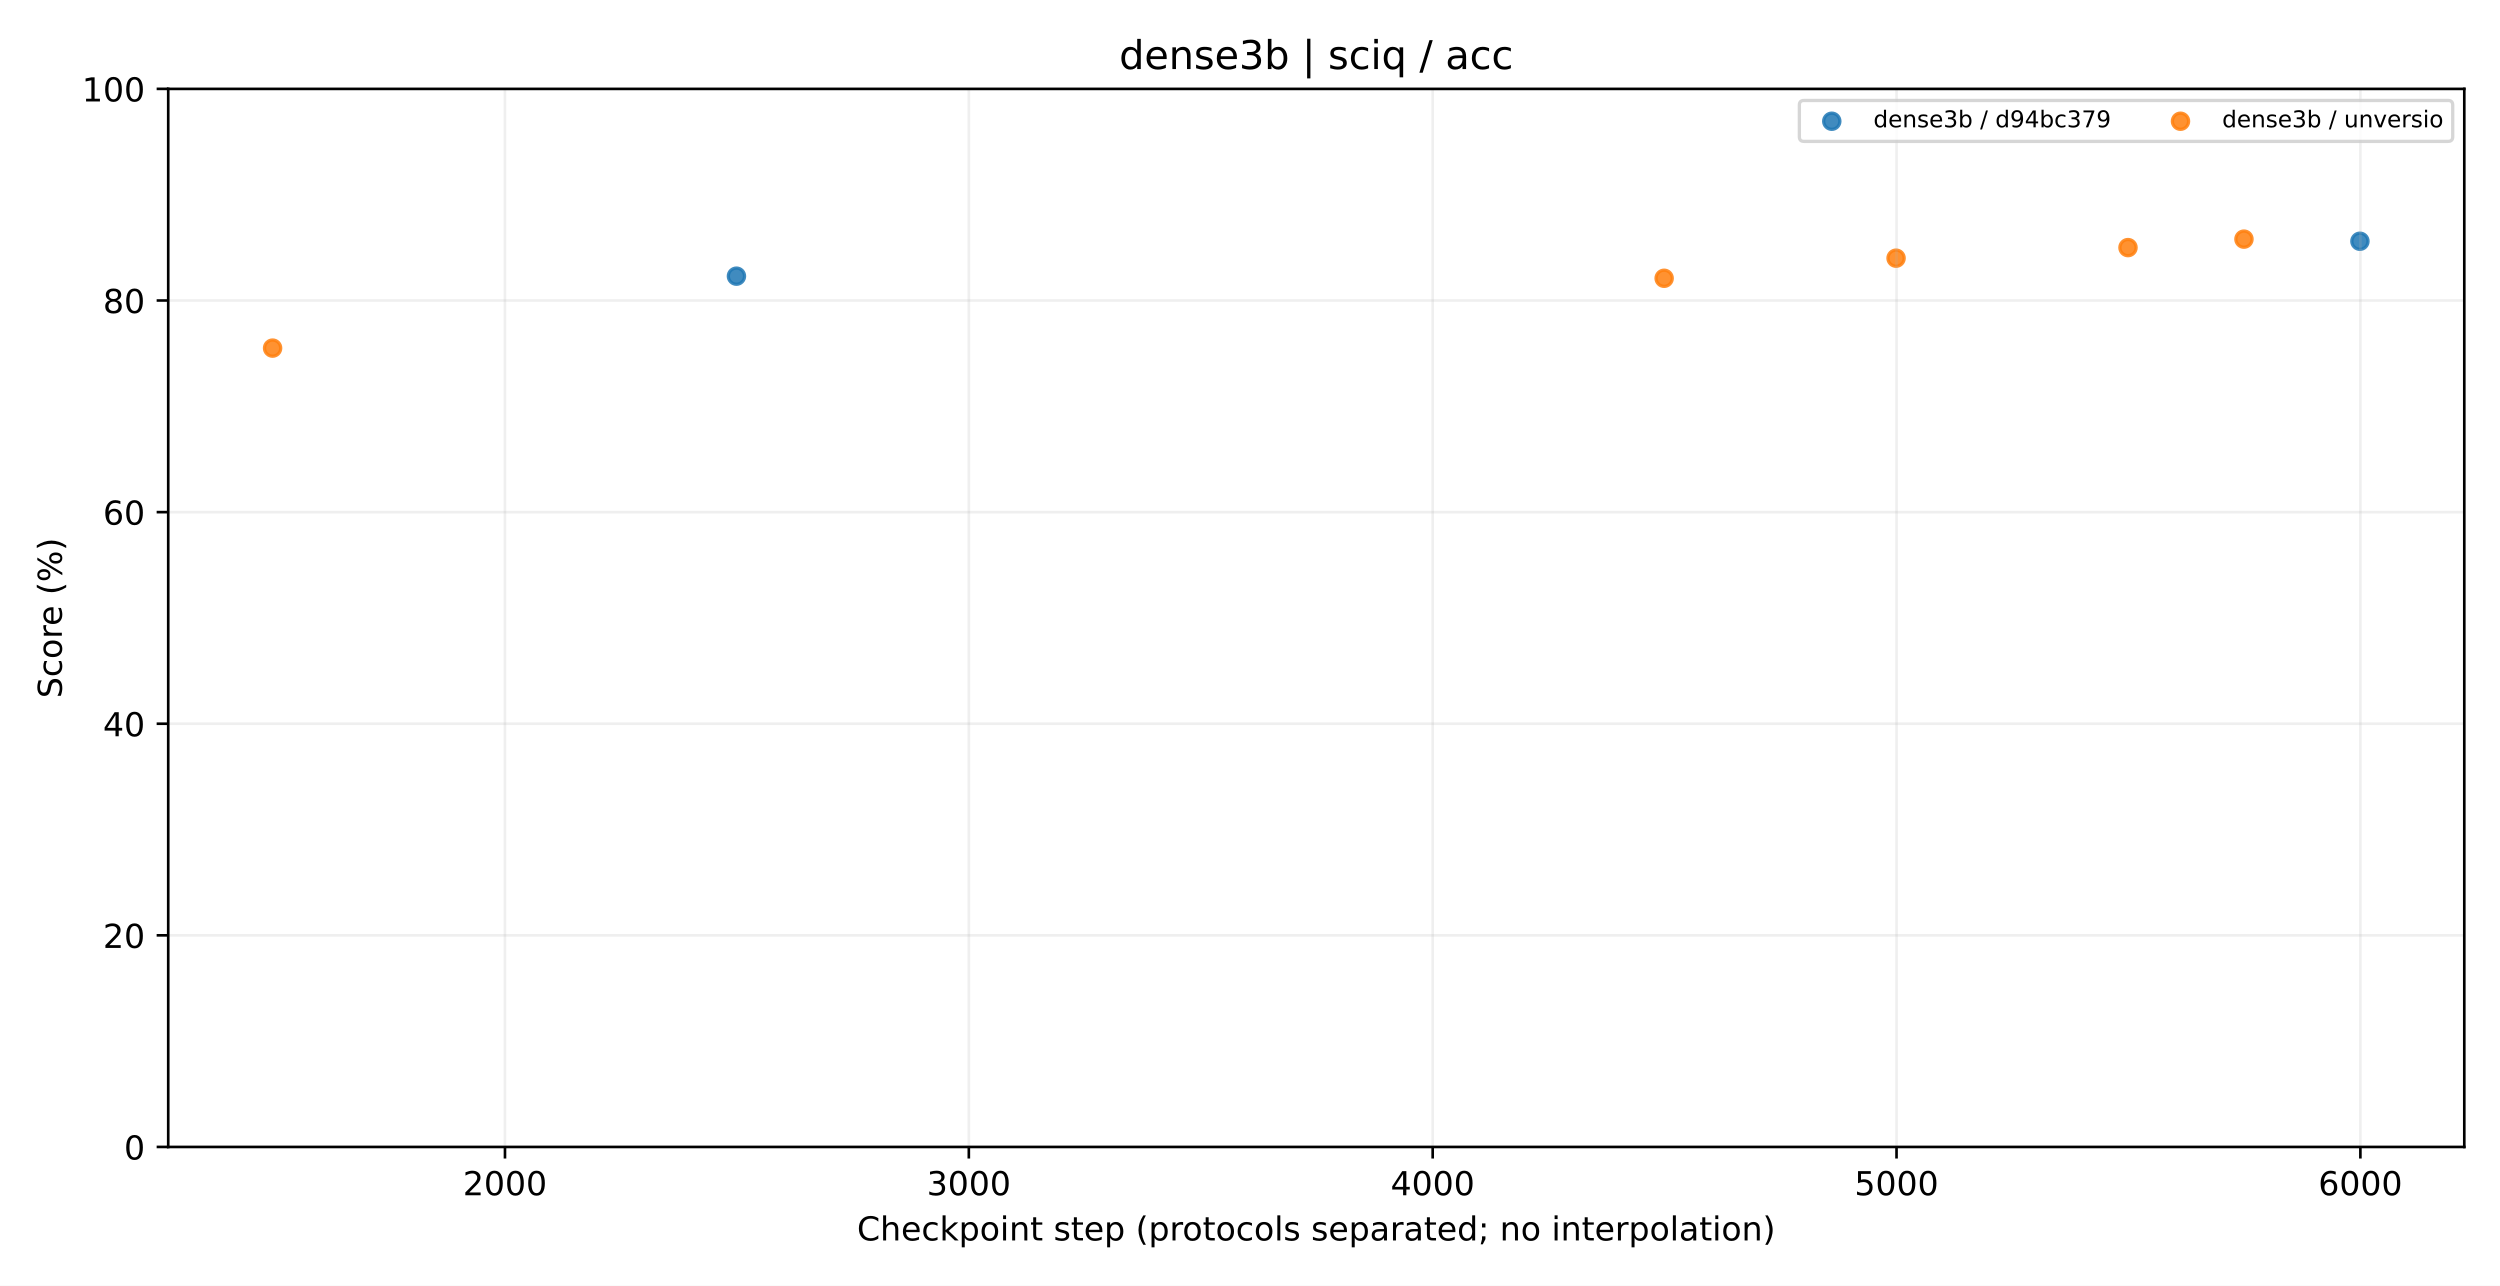
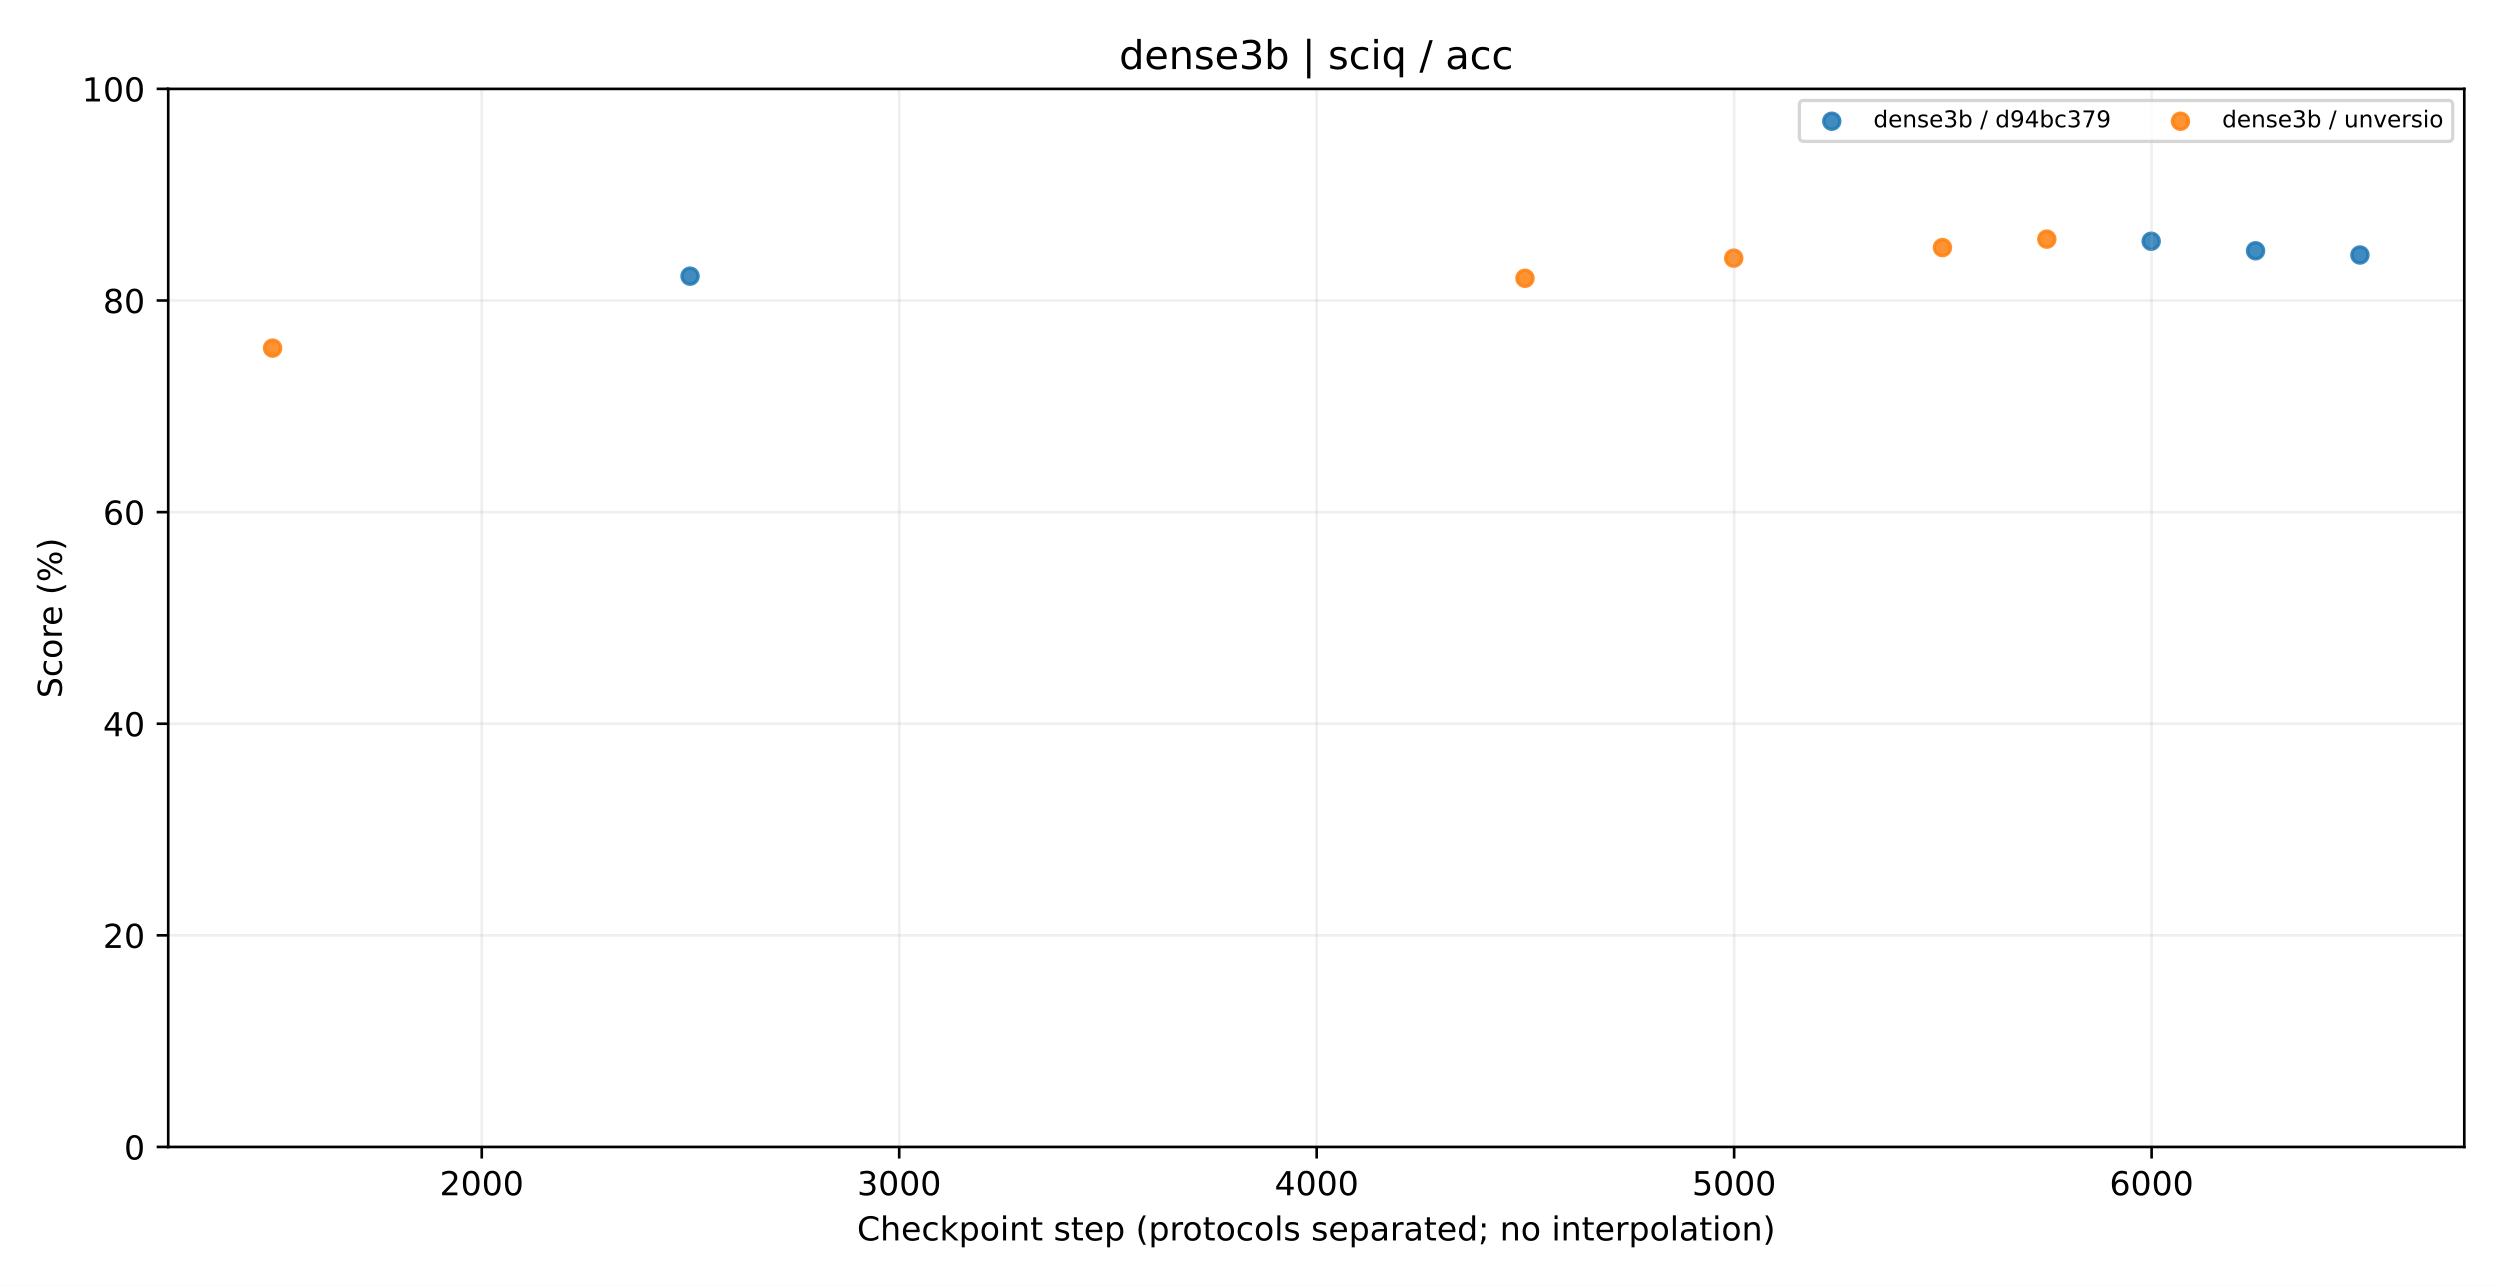
<svg xmlns="http://www.w3.org/2000/svg" xmlns:xlink="http://www.w3.org/1999/xlink" width="756pt" height="388.8pt" viewBox="0 0 756 388.8" version="1.1">
  <defs>
    <style type="text/css">*{stroke-linejoin: round; stroke-linecap: butt}</style>
  </defs>
  <g id="figure_1">
    <g id="patch_1">
      <path d="M 0 388.8  L 756 388.8  L 756 0  L 0 0  z " style="fill: #ffffff" />
    </g>
    <g id="axes_1">
      <g id="patch_2">
        <path d="M 50.87 346.84  L 745.2 346.84  L 745.2 26.88  L 50.87 26.88  z " style="fill: #ffffff" />
      </g>
      <g id="PathCollection_1">
        <defs>
-           <path id="m53aa9816b1" d="M 0 2.449  C 0.65 2.449 1.273 2.191 1.732 1.732  C 2.191 1.273 2.449 0.65 2.449 0  C 2.449 -0.65 2.191 -1.273 1.732 -1.732  C 1.273 -2.191 0.65 -2.449 0 -2.449  C -0.65 -2.449 -1.273 -2.191 -1.732 -1.732  C -2.191 -1.273 -2.449 -0.65 -2.449 0  C -2.449 0.65 -2.191 1.273 -1.732 1.732  C -1.273 2.191 -0.65 2.449 0 2.449  z " style="stroke: #1f77b4; stroke-opacity: 0.85" />
+           <path id="mef1aaa084b" d="M 0 2.449  C 0.65 2.449 1.273 2.191 1.732 1.732  C 2.191 1.273 2.449 0.65 2.449 0  C 2.449 -0.65 2.191 -1.273 1.732 -1.732  C 1.273 -2.191 0.65 -2.449 0 -2.449  C -0.65 -2.449 -1.273 -2.191 -1.732 -1.732  C -2.191 -1.273 -2.449 -0.65 -2.449 0  C -2.449 0.65 -2.191 1.273 -1.732 1.732  C -1.273 2.191 -0.65 2.449 0 2.449  z " style="stroke: #1f77b4; stroke-opacity: 0.85" />
        </defs>
-         <g clip-path="url(#p462ab74171)">
-           <use xlink:href="#m53aa9816b1" x="222.699" y="83.513" style="fill: #1f77b4; fill-opacity: 0.85; stroke: #1f77b4; stroke-opacity: 0.85" />
-           <use xlink:href="#m53aa9816b1" x="713.64" y="72.954" style="fill: #1f77b4; fill-opacity: 0.85; stroke: #1f77b4; stroke-opacity: 0.85" />
+         <g clip-path="url(#pba43078a1d)">
+           <use xlink:href="#mef1aaa084b" x="208.672" y="83.513" style="fill: #1f77b4; fill-opacity: 0.85; stroke: #1f77b4; stroke-opacity: 0.85" />
+           <use xlink:href="#mef1aaa084b" x="650.519" y="72.954" style="fill: #1f77b4; fill-opacity: 0.85; stroke: #1f77b4; stroke-opacity: 0.85" />
+           <use xlink:href="#mef1aaa084b" x="682.079" y="75.834" style="fill: #1f77b4; fill-opacity: 0.85; stroke: #1f77b4; stroke-opacity: 0.85" />
+           <use xlink:href="#mef1aaa084b" x="713.64" y="77.114" style="fill: #1f77b4; fill-opacity: 0.85; stroke: #1f77b4; stroke-opacity: 0.85" />
        </g>
      </g>
      <g id="PathCollection_2">
        <defs>
-           <path id="mfc28fbb6f8" d="M 0 2.449  C 0.65 2.449 1.273 2.191 1.732 1.732  C 2.191 1.273 2.449 0.65 2.449 0  C 2.449 -0.65 2.191 -1.273 1.732 -1.732  C 1.273 -2.191 0.65 -2.449 0 -2.449  C -0.65 -2.449 -1.273 -2.191 -1.732 -1.732  C -2.191 -1.273 -2.449 -0.65 -2.449 0  C -2.449 0.65 -2.191 1.273 -1.732 1.732  C -1.273 2.191 -0.65 2.449 0 2.449  z " style="stroke: #ff7f0e; stroke-opacity: 0.85" />
+           <path id="mb05fd9be17" d="M 0 2.449  C 0.65 2.449 1.273 2.191 1.732 1.732  C 2.191 1.273 2.449 0.65 2.449 0  C 2.449 -0.65 2.191 -1.273 1.732 -1.732  C 1.273 -2.191 0.65 -2.449 0 -2.449  C -0.65 -2.449 -1.273 -2.191 -1.732 -1.732  C -2.191 -1.273 -2.449 -0.65 -2.449 0  C -2.449 0.65 -2.191 1.273 -1.732 1.732  C -1.273 2.191 -0.65 2.449 0 2.449  z " style="stroke: #ff7f0e; stroke-opacity: 0.85" />
        </defs>
-         <g clip-path="url(#p462ab74171)">
-           <use xlink:href="#mfc28fbb6f8" x="82.43" y="105.27" style="fill: #ff7f0e; fill-opacity: 0.85; stroke: #ff7f0e; stroke-opacity: 0.85" />
-           <use xlink:href="#mfc28fbb6f8" x="503.237" y="84.153" style="fill: #ff7f0e; fill-opacity: 0.85; stroke: #ff7f0e; stroke-opacity: 0.85" />
-           <use xlink:href="#mfc28fbb6f8" x="573.371" y="78.074" style="fill: #ff7f0e; fill-opacity: 0.85; stroke: #ff7f0e; stroke-opacity: 0.85" />
-           <use xlink:href="#mfc28fbb6f8" x="643.505" y="74.874" style="fill: #ff7f0e; fill-opacity: 0.85; stroke: #ff7f0e; stroke-opacity: 0.85" />
-           <use xlink:href="#mfc28fbb6f8" x="678.572" y="72.314" style="fill: #ff7f0e; fill-opacity: 0.85; stroke: #ff7f0e; stroke-opacity: 0.85" />
+         <g clip-path="url(#pba43078a1d)">
+           <use xlink:href="#mb05fd9be17" x="82.43" y="105.27" style="fill: #ff7f0e; fill-opacity: 0.85; stroke: #ff7f0e; stroke-opacity: 0.85" />
+           <use xlink:href="#mb05fd9be17" x="461.156" y="84.153" style="fill: #ff7f0e; fill-opacity: 0.85; stroke: #ff7f0e; stroke-opacity: 0.85" />
+           <use xlink:href="#mb05fd9be17" x="524.277" y="78.074" style="fill: #ff7f0e; fill-opacity: 0.85; stroke: #ff7f0e; stroke-opacity: 0.85" />
+           <use xlink:href="#mb05fd9be17" x="587.398" y="74.874" style="fill: #ff7f0e; fill-opacity: 0.85; stroke: #ff7f0e; stroke-opacity: 0.85" />
+           <use xlink:href="#mb05fd9be17" x="618.958" y="72.314" style="fill: #ff7f0e; fill-opacity: 0.85; stroke: #ff7f0e; stroke-opacity: 0.85" />
        </g>
      </g>
      <g id="matplotlib.axis_1">
        <g id="xtick_1">
          <g id="line2d_1">
-             <path d="M 152.705 346.84  L 152.705 26.88  " clip-path="url(#p462ab74171)" style="fill: none; stroke: #b0b0b0; stroke-opacity: 0.2; stroke-width: 0.8; stroke-linecap: square" />
+             <path d="M 145.678 346.84  L 145.678 26.88  " clip-path="url(#pba43078a1d)" style="fill: none; stroke: #b0b0b0; stroke-opacity: 0.2; stroke-width: 0.8; stroke-linecap: square" />
          </g>
          <g id="line2d_2">
            <defs>
-               <path id="m15b5508072" d="M 0 0  L 0 3.5  " style="stroke: #000000; stroke-width: 0.8" />
-             </defs>
-             <g>
-               <use xlink:href="#m15b5508072" x="152.705" y="346.84" style="stroke: #000000; stroke-width: 0.8" />
+               <path id="m1f64be94d7" d="M 0 0  L 0 3.5  " style="stroke: #000000; stroke-width: 0.8" />
+             </defs>
+             <g>
+               <use xlink:href="#m1f64be94d7" x="145.678" y="346.84" style="stroke: #000000; stroke-width: 0.8" />
            </g>
          </g>
          <g id="text_1">
-             <g transform="translate(139.9801 361.4384) scale(0.1 -0.1)">
+             <g transform="translate(132.9526 361.4384) scale(0.1 -0.1)">
              <defs>
                <path id="DejaVuSans-32" d="M 1228 531  L 3431 531  L 3431 0  L 469 0  L 469 531  Q 828 903 1448 1529  Q 2069 2156 2228 2338  Q 2531 2678 2651 2914  Q 2772 3150 2772 3378  Q 2772 3750 2511 3984  Q 2250 4219 1831 4219  Q 1534 4219 1204 4116  Q 875 4013 500 3803  L 500 4441  Q 881 4594 1212 4672  Q 1544 4750 1819 4750  Q 2544 4750 2975 4387  Q 3406 4025 3406 3419  Q 3406 3131 3298 2873  Q 3191 2616 2906 2266  Q 2828 2175 2409 1742  Q 1991 1309 1228 531  z " transform="scale(0.015625)" />
                <path id="DejaVuSans-30" d="M 2034 4250  Q 1547 4250 1301 3770  Q 1056 3291 1056 2328  Q 1056 1369 1301 889  Q 1547 409 2034 409  Q 2525 409 2770 889  Q 3016 1369 3016 2328  Q 3016 3291 2770 3770  Q 2525 4250 2034 4250  z M 2034 4750  Q 2819 4750 3233 4129  Q 3647 3509 3647 2328  Q 3647 1150 3233 529  Q 2819 -91 2034 -91  Q 1250 -91 836 529  Q 422 1150 422 2328  Q 422 3509 836 4129  Q 1250 4750 2034 4750  z " transform="scale(0.015625)" />
              </defs>
              <use xlink:href="#DejaVuSans-32" />
              <use xlink:href="#DejaVuSans-30" x="63.623" />
              <use xlink:href="#DejaVuSans-30" x="127.246" />
              <use xlink:href="#DejaVuSans-30" x="190.869" />
            </g>
          </g>
        </g>
        <g id="xtick_2">
          <g id="line2d_3">
-             <path d="M 292.974 346.84  L 292.974 26.88  " clip-path="url(#p462ab74171)" style="fill: none; stroke: #b0b0b0; stroke-opacity: 0.2; stroke-width: 0.8; stroke-linecap: square" />
+             <path d="M 271.919 346.84  L 271.919 26.88  " clip-path="url(#pba43078a1d)" style="fill: none; stroke: #b0b0b0; stroke-opacity: 0.2; stroke-width: 0.8; stroke-linecap: square" />
          </g>
          <g id="line2d_4">
            <g>
-               <use xlink:href="#m15b5508072" x="292.974" y="346.84" style="stroke: #000000; stroke-width: 0.8" />
+               <use xlink:href="#m1f64be94d7" x="271.919" y="346.84" style="stroke: #000000; stroke-width: 0.8" />
            </g>
          </g>
          <g id="text_2">
-             <g transform="translate(280.2488 361.4384) scale(0.1 -0.1)">
+             <g transform="translate(259.1944 361.4384) scale(0.1 -0.1)">
              <defs>
                <path id="DejaVuSans-33" d="M 2597 2516  Q 3050 2419 3304 2112  Q 3559 1806 3559 1356  Q 3559 666 3084 287  Q 2609 -91 1734 -91  Q 1441 -91 1130 -33  Q 819 25 488 141  L 488 750  Q 750 597 1062 519  Q 1375 441 1716 441  Q 2309 441 2620 675  Q 2931 909 2931 1356  Q 2931 1769 2642 2001  Q 2353 2234 1838 2234  L 1294 2234  L 1294 2753  L 1863 2753  Q 2328 2753 2575 2939  Q 2822 3125 2822 3475  Q 2822 3834 2567 4026  Q 2313 4219 1838 4219  Q 1578 4219 1281 4162  Q 984 4106 628 3988  L 628 4550  Q 988 4650 1302 4700  Q 1616 4750 1894 4750  Q 2613 4750 3031 4423  Q 3450 4097 3450 3541  Q 3450 3153 3228 2886  Q 3006 2619 2597 2516  z " transform="scale(0.015625)" />
              </defs>
              <use xlink:href="#DejaVuSans-33" />
              <use xlink:href="#DejaVuSans-30" x="63.623" />
              <use xlink:href="#DejaVuSans-30" x="127.246" />
              <use xlink:href="#DejaVuSans-30" x="190.869" />
            </g>
          </g>
        </g>
        <g id="xtick_3">
          <g id="line2d_5">
-             <path d="M 433.242 346.84  L 433.242 26.88  " clip-path="url(#p462ab74171)" style="fill: none; stroke: #b0b0b0; stroke-opacity: 0.2; stroke-width: 0.8; stroke-linecap: square" />
+             <path d="M 398.161 346.84  L 398.161 26.88  " clip-path="url(#pba43078a1d)" style="fill: none; stroke: #b0b0b0; stroke-opacity: 0.2; stroke-width: 0.8; stroke-linecap: square" />
          </g>
          <g id="line2d_6">
            <g>
-               <use xlink:href="#m15b5508072" x="433.242" y="346.84" style="stroke: #000000; stroke-width: 0.8" />
+               <use xlink:href="#m1f64be94d7" x="398.161" y="346.84" style="stroke: #000000; stroke-width: 0.8" />
            </g>
          </g>
          <g id="text_3">
-             <g transform="translate(420.5174 361.4384) scale(0.1 -0.1)">
+             <g transform="translate(385.4362 361.4384) scale(0.1 -0.1)">
              <defs>
                <path id="DejaVuSans-34" d="M 2419 4116  L 825 1625  L 2419 1625  L 2419 4116  z M 2253 4666  L 3047 4666  L 3047 1625  L 3713 1625  L 3713 1100  L 3047 1100  L 3047 0  L 2419 0  L 2419 1100  L 313 1100  L 313 1709  L 2253 4666  z " transform="scale(0.015625)" />
              </defs>
              <use xlink:href="#DejaVuSans-34" />
              <use xlink:href="#DejaVuSans-30" x="63.623" />
              <use xlink:href="#DejaVuSans-30" x="127.246" />
              <use xlink:href="#DejaVuSans-30" x="190.869" />
            </g>
          </g>
        </g>
        <g id="xtick_4">
          <g id="line2d_7">
-             <path d="M 573.511 346.84  L 573.511 26.88  " clip-path="url(#p462ab74171)" style="fill: none; stroke: #b0b0b0; stroke-opacity: 0.2; stroke-width: 0.8; stroke-linecap: square" />
+             <path d="M 524.403 346.84  L 524.403 26.88  " clip-path="url(#pba43078a1d)" style="fill: none; stroke: #b0b0b0; stroke-opacity: 0.2; stroke-width: 0.8; stroke-linecap: square" />
          </g>
          <g id="line2d_8">
            <g>
-               <use xlink:href="#m15b5508072" x="573.511" y="346.84" style="stroke: #000000; stroke-width: 0.8" />
+               <use xlink:href="#m1f64be94d7" x="524.403" y="346.84" style="stroke: #000000; stroke-width: 0.8" />
            </g>
          </g>
          <g id="text_4">
-             <g transform="translate(560.7861 361.4384) scale(0.1 -0.1)">
+             <g transform="translate(511.6781 361.4384) scale(0.1 -0.1)">
              <defs>
                <path id="DejaVuSans-35" d="M 691 4666  L 3169 4666  L 3169 4134  L 1269 4134  L 1269 2991  Q 1406 3038 1543 3061  Q 1681 3084 1819 3084  Q 2600 3084 3056 2656  Q 3513 2228 3513 1497  Q 3513 744 3044 326  Q 2575 -91 1722 -91  Q 1428 -91 1123 -41  Q 819 9 494 109  L 494 744  Q 775 591 1075 516  Q 1375 441 1709 441  Q 2250 441 2565 725  Q 2881 1009 2881 1497  Q 2881 1984 2565 2268  Q 2250 2553 1709 2553  Q 1456 2553 1204 2497  Q 953 2441 691 2322  L 691 4666  z " transform="scale(0.015625)" />
              </defs>
              <use xlink:href="#DejaVuSans-35" />
              <use xlink:href="#DejaVuSans-30" x="63.623" />
              <use xlink:href="#DejaVuSans-30" x="127.246" />
              <use xlink:href="#DejaVuSans-30" x="190.869" />
            </g>
          </g>
        </g>
        <g id="xtick_5">
          <g id="line2d_9">
-             <path d="M 713.78 346.84  L 713.78 26.88  " clip-path="url(#p462ab74171)" style="fill: none; stroke: #b0b0b0; stroke-opacity: 0.2; stroke-width: 0.8; stroke-linecap: square" />
+             <path d="M 650.645 346.84  L 650.645 26.88  " clip-path="url(#pba43078a1d)" style="fill: none; stroke: #b0b0b0; stroke-opacity: 0.2; stroke-width: 0.8; stroke-linecap: square" />
          </g>
          <g id="line2d_10">
            <g>
-               <use xlink:href="#m15b5508072" x="713.78" y="346.84" style="stroke: #000000; stroke-width: 0.8" />
+               <use xlink:href="#m1f64be94d7" x="650.645" y="346.84" style="stroke: #000000; stroke-width: 0.8" />
            </g>
          </g>
          <g id="text_5">
-             <g transform="translate(701.0548 361.4384) scale(0.1 -0.1)">
+             <g transform="translate(637.9199 361.4384) scale(0.1 -0.1)">
              <defs>
                <path id="DejaVuSans-36" d="M 2113 2584  Q 1688 2584 1439 2293  Q 1191 2003 1191 1497  Q 1191 994 1439 701  Q 1688 409 2113 409  Q 2538 409 2786 701  Q 3034 994 3034 1497  Q 3034 2003 2786 2293  Q 2538 2584 2113 2584  z M 3366 4563  L 3366 3988  Q 3128 4100 2886 4159  Q 2644 4219 2406 4219  Q 1781 4219 1451 3797  Q 1122 3375 1075 2522  Q 1259 2794 1537 2939  Q 1816 3084 2150 3084  Q 2853 3084 3261 2657  Q 3669 2231 3669 1497  Q 3669 778 3244 343  Q 2819 -91 2113 -91  Q 1303 -91 875 529  Q 447 1150 447 2328  Q 447 3434 972 4092  Q 1497 4750 2381 4750  Q 2619 4750 2861 4703  Q 3103 4656 3366 4563  z " transform="scale(0.015625)" />
              </defs>
              <use xlink:href="#DejaVuSans-36" />
              <use xlink:href="#DejaVuSans-30" x="63.623" />
              <use xlink:href="#DejaVuSans-30" x="127.246" />
              <use xlink:href="#DejaVuSans-30" x="190.869" />
            </g>
          </g>
        </g>
        <g id="text_6">
          <g transform="translate(259.1647 375.1166) scale(0.1 -0.1)">
            <defs>
              <path id="DejaVuSans-43" d="M 4122 4306  L 4122 3641  Q 3803 3938 3442 4084  Q 3081 4231 2675 4231  Q 1875 4231 1450 3742  Q 1025 3253 1025 2328  Q 1025 1406 1450 917  Q 1875 428 2675 428  Q 3081 428 3442 575  Q 3803 722 4122 1019  L 4122 359  Q 3791 134 3420 21  Q 3050 -91 2638 -91  Q 1578 -91 968 557  Q 359 1206 359 2328  Q 359 3453 968 4101  Q 1578 4750 2638 4750  Q 3056 4750 3426 4639  Q 3797 4528 4122 4306  z " transform="scale(0.015625)" />
              <path id="DejaVuSans-68" d="M 3513 2113  L 3513 0  L 2938 0  L 2938 2094  Q 2938 2591 2744 2837  Q 2550 3084 2163 3084  Q 1697 3084 1428 2787  Q 1159 2491 1159 1978  L 1159 0  L 581 0  L 581 4863  L 1159 4863  L 1159 2956  Q 1366 3272 1645 3428  Q 1925 3584 2291 3584  Q 2894 3584 3203 3211  Q 3513 2838 3513 2113  z " transform="scale(0.015625)" />
              <path id="DejaVuSans-65" d="M 3597 1894  L 3597 1613  L 953 1613  Q 991 1019 1311 708  Q 1631 397 2203 397  Q 2534 397 2845 478  Q 3156 559 3463 722  L 3463 178  Q 3153 47 2828 -22  Q 2503 -91 2169 -91  Q 1331 -91 842 396  Q 353 884 353 1716  Q 353 2575 817 3079  Q 1281 3584 2069 3584  Q 2775 3584 3186 3129  Q 3597 2675 3597 1894  z M 3022 2063  Q 3016 2534 2758 2815  Q 2500 3097 2075 3097  Q 1594 3097 1305 2825  Q 1016 2553 972 2059  L 3022 2063  z " transform="scale(0.015625)" />
              <path id="DejaVuSans-63" d="M 3122 3366  L 3122 2828  Q 2878 2963 2633 3030  Q 2388 3097 2138 3097  Q 1578 3097 1268 2742  Q 959 2388 959 1747  Q 959 1106 1268 751  Q 1578 397 2138 397  Q 2388 397 2633 464  Q 2878 531 3122 666  L 3122 134  Q 2881 22 2623 -34  Q 2366 -91 2075 -91  Q 1284 -91 818 406  Q 353 903 353 1747  Q 353 2603 823 3093  Q 1294 3584 2113 3584  Q 2378 3584 2631 3529  Q 2884 3475 3122 3366  z " transform="scale(0.015625)" />
              <path id="DejaVuSans-6b" d="M 581 4863  L 1159 4863  L 1159 1991  L 2875 3500  L 3609 3500  L 1753 1863  L 3688 0  L 2938 0  L 1159 1709  L 1159 0  L 581 0  L 581 4863  z " transform="scale(0.015625)" />
              <path id="DejaVuSans-70" d="M 1159 525  L 1159 -1331  L 581 -1331  L 581 3500  L 1159 3500  L 1159 2969  Q 1341 3281 1617 3432  Q 1894 3584 2278 3584  Q 2916 3584 3314 3078  Q 3713 2572 3713 1747  Q 3713 922 3314 415  Q 2916 -91 2278 -91  Q 1894 -91 1617 61  Q 1341 213 1159 525  z M 3116 1747  Q 3116 2381 2855 2742  Q 2594 3103 2138 3103  Q 1681 3103 1420 2742  Q 1159 2381 1159 1747  Q 1159 1113 1420 752  Q 1681 391 2138 391  Q 2594 391 2855 752  Q 3116 1113 3116 1747  z " transform="scale(0.015625)" />
              <path id="DejaVuSans-6f" d="M 1959 3097  Q 1497 3097 1228 2736  Q 959 2375 959 1747  Q 959 1119 1226 758  Q 1494 397 1959 397  Q 2419 397 2687 759  Q 2956 1122 2956 1747  Q 2956 2369 2687 2733  Q 2419 3097 1959 3097  z M 1959 3584  Q 2709 3584 3137 3096  Q 3566 2609 3566 1747  Q 3566 888 3137 398  Q 2709 -91 1959 -91  Q 1206 -91 779 398  Q 353 888 353 1747  Q 353 2609 779 3096  Q 1206 3584 1959 3584  z " transform="scale(0.015625)" />
              <path id="DejaVuSans-69" d="M 603 3500  L 1178 3500  L 1178 0  L 603 0  L 603 3500  z M 603 4863  L 1178 4863  L 1178 4134  L 603 4134  L 603 4863  z " transform="scale(0.015625)" />
              <path id="DejaVuSans-6e" d="M 3513 2113  L 3513 0  L 2938 0  L 2938 2094  Q 2938 2591 2744 2837  Q 2550 3084 2163 3084  Q 1697 3084 1428 2787  Q 1159 2491 1159 1978  L 1159 0  L 581 0  L 581 3500  L 1159 3500  L 1159 2956  Q 1366 3272 1645 3428  Q 1925 3584 2291 3584  Q 2894 3584 3203 3211  Q 3513 2838 3513 2113  z " transform="scale(0.015625)" />
              <path id="DejaVuSans-74" d="M 1172 4494  L 1172 3500  L 2356 3500  L 2356 3053  L 1172 3053  L 1172 1153  Q 1172 725 1289 603  Q 1406 481 1766 481  L 2356 481  L 2356 0  L 1766 0  Q 1100 0 847 248  Q 594 497 594 1153  L 594 3053  L 172 3053  L 172 3500  L 594 3500  L 594 4494  L 1172 4494  z " transform="scale(0.015625)" />
              <path id="DejaVuSans-20" transform="scale(0.015625)" />
              <path id="DejaVuSans-73" d="M 2834 3397  L 2834 2853  Q 2591 2978 2328 3040  Q 2066 3103 1784 3103  Q 1356 3103 1142 2972  Q 928 2841 928 2578  Q 928 2378 1081 2264  Q 1234 2150 1697 2047  L 1894 2003  Q 2506 1872 2764 1633  Q 3022 1394 3022 966  Q 3022 478 2636 193  Q 2250 -91 1575 -91  Q 1294 -91 989 -36  Q 684 19 347 128  L 347 722  Q 666 556 975 473  Q 1284 391 1588 391  Q 1994 391 2212 530  Q 2431 669 2431 922  Q 2431 1156 2273 1281  Q 2116 1406 1581 1522  L 1381 1569  Q 847 1681 609 1914  Q 372 2147 372 2553  Q 372 3047 722 3315  Q 1072 3584 1716 3584  Q 2034 3584 2315 3537  Q 2597 3491 2834 3397  z " transform="scale(0.015625)" />
              <path id="DejaVuSans-28" d="M 1984 4856  Q 1566 4138 1362 3434  Q 1159 2731 1159 2009  Q 1159 1288 1364 580  Q 1569 -128 1984 -844  L 1484 -844  Q 1016 -109 783 600  Q 550 1309 550 2009  Q 550 2706 781 3412  Q 1013 4119 1484 4856  L 1984 4856  z " transform="scale(0.015625)" />
              <path id="DejaVuSans-72" d="M 2631 2963  Q 2534 3019 2420 3045  Q 2306 3072 2169 3072  Q 1681 3072 1420 2755  Q 1159 2438 1159 1844  L 1159 0  L 581 0  L 581 3500  L 1159 3500  L 1159 2956  Q 1341 3275 1631 3429  Q 1922 3584 2338 3584  Q 2397 3584 2469 3576  Q 2541 3569 2628 3553  L 2631 2963  z " transform="scale(0.015625)" />
              <path id="DejaVuSans-6c" d="M 603 4863  L 1178 4863  L 1178 0  L 603 0  L 603 4863  z " transform="scale(0.015625)" />
              <path id="DejaVuSans-61" d="M 2194 1759  Q 1497 1759 1228 1600  Q 959 1441 959 1056  Q 959 750 1161 570  Q 1363 391 1709 391  Q 2188 391 2477 730  Q 2766 1069 2766 1631  L 2766 1759  L 2194 1759  z M 3341 1997  L 3341 0  L 2766 0  L 2766 531  Q 2569 213 2275 61  Q 1981 -91 1556 -91  Q 1019 -91 701 211  Q 384 513 384 1019  Q 384 1609 779 1909  Q 1175 2209 1959 2209  L 2766 2209  L 2766 2266  Q 2766 2663 2505 2880  Q 2244 3097 1772 3097  Q 1472 3097 1187 3025  Q 903 2953 641 2809  L 641 3341  Q 956 3463 1253 3523  Q 1550 3584 1831 3584  Q 2591 3584 2966 3190  Q 3341 2797 3341 1997  z " transform="scale(0.015625)" />
              <path id="DejaVuSans-64" d="M 2906 2969  L 2906 4863  L 3481 4863  L 3481 0  L 2906 0  L 2906 525  Q 2725 213 2448 61  Q 2172 -91 1784 -91  Q 1150 -91 751 415  Q 353 922 353 1747  Q 353 2572 751 3078  Q 1150 3584 1784 3584  Q 2172 3584 2448 3432  Q 2725 3281 2906 2969  z M 947 1747  Q 947 1113 1208 752  Q 1469 391 1925 391  Q 2381 391 2643 752  Q 2906 1113 2906 1747  Q 2906 2381 2643 2742  Q 2381 3103 1925 3103  Q 1469 3103 1208 2742  Q 947 2381 947 1747  z " transform="scale(0.015625)" />
              <path id="DejaVuSans-3b" d="M 750 3309  L 1409 3309  L 1409 2516  L 750 2516  L 750 3309  z M 750 794  L 1409 794  L 1409 256  L 897 -744  L 494 -744  L 750 256  L 750 794  z " transform="scale(0.015625)" />
              <path id="DejaVuSans-29" d="M 513 4856  L 1013 4856  Q 1481 4119 1714 3412  Q 1947 2706 1947 2009  Q 1947 1309 1714 600  Q 1481 -109 1013 -844  L 513 -844  Q 928 -128 1133 580  Q 1338 1288 1338 2009  Q 1338 2731 1133 3434  Q 928 4138 513 4856  z " transform="scale(0.015625)" />
            </defs>
            <use xlink:href="#DejaVuSans-43" />
            <use xlink:href="#DejaVuSans-68" x="69.824" />
            <use xlink:href="#DejaVuSans-65" x="133.203" />
            <use xlink:href="#DejaVuSans-63" x="194.727" />
            <use xlink:href="#DejaVuSans-6b" x="249.707" />
            <use xlink:href="#DejaVuSans-70" x="307.617" />
            <use xlink:href="#DejaVuSans-6f" x="371.094" />
            <use xlink:href="#DejaVuSans-69" x="432.275" />
            <use xlink:href="#DejaVuSans-6e" x="460.059" />
            <use xlink:href="#DejaVuSans-74" x="523.438" />
            <use xlink:href="#DejaVuSans-20" x="562.646" />
            <use xlink:href="#DejaVuSans-73" x="594.434" />
            <use xlink:href="#DejaVuSans-74" x="646.533" />
            <use xlink:href="#DejaVuSans-65" x="685.742" />
            <use xlink:href="#DejaVuSans-70" x="747.266" />
            <use xlink:href="#DejaVuSans-20" x="810.742" />
            <use xlink:href="#DejaVuSans-28" x="842.529" />
            <use xlink:href="#DejaVuSans-70" x="881.543" />
            <use xlink:href="#DejaVuSans-72" x="945.02" />
            <use xlink:href="#DejaVuSans-6f" x="983.883" />
            <use xlink:href="#DejaVuSans-74" x="1045.064" />
            <use xlink:href="#DejaVuSans-6f" x="1084.273" />
            <use xlink:href="#DejaVuSans-63" x="1145.455" />
            <use xlink:href="#DejaVuSans-6f" x="1200.436" />
            <use xlink:href="#DejaVuSans-6c" x="1261.617" />
            <use xlink:href="#DejaVuSans-73" x="1289.4" />
            <use xlink:href="#DejaVuSans-20" x="1341.5" />
            <use xlink:href="#DejaVuSans-73" x="1373.287" />
            <use xlink:href="#DejaVuSans-65" x="1425.387" />
            <use xlink:href="#DejaVuSans-70" x="1486.91" />
            <use xlink:href="#DejaVuSans-61" x="1550.387" />
            <use xlink:href="#DejaVuSans-72" x="1611.666" />
            <use xlink:href="#DejaVuSans-61" x="1652.779" />
            <use xlink:href="#DejaVuSans-74" x="1714.059" />
            <use xlink:href="#DejaVuSans-65" x="1753.268" />
            <use xlink:href="#DejaVuSans-64" x="1814.791" />
            <use xlink:href="#DejaVuSans-3b" x="1878.268" />
            <use xlink:href="#DejaVuSans-20" x="1911.959" />
            <use xlink:href="#DejaVuSans-6e" x="1943.746" />
            <use xlink:href="#DejaVuSans-6f" x="2007.125" />
            <use xlink:href="#DejaVuSans-20" x="2068.307" />
            <use xlink:href="#DejaVuSans-69" x="2100.094" />
            <use xlink:href="#DejaVuSans-6e" x="2127.877" />
            <use xlink:href="#DejaVuSans-74" x="2191.256" />
            <use xlink:href="#DejaVuSans-65" x="2230.465" />
            <use xlink:href="#DejaVuSans-72" x="2291.988" />
            <use xlink:href="#DejaVuSans-70" x="2333.102" />
            <use xlink:href="#DejaVuSans-6f" x="2396.578" />
            <use xlink:href="#DejaVuSans-6c" x="2457.76" />
            <use xlink:href="#DejaVuSans-61" x="2485.543" />
            <use xlink:href="#DejaVuSans-74" x="2546.822" />
            <use xlink:href="#DejaVuSans-69" x="2586.031" />
            <use xlink:href="#DejaVuSans-6f" x="2613.814" />
            <use xlink:href="#DejaVuSans-6e" x="2674.996" />
            <use xlink:href="#DejaVuSans-29" x="2738.375" />
          </g>
        </g>
      </g>
      <g id="matplotlib.axis_2">
        <g id="ytick_1">
          <g id="line2d_11">
-             <path d="M 50.87 346.84  L 745.2 346.84  " clip-path="url(#p462ab74171)" style="fill: none; stroke: #b0b0b0; stroke-opacity: 0.2; stroke-width: 0.8; stroke-linecap: square" />
+             <path d="M 50.87 346.84  L 745.2 346.84  " clip-path="url(#pba43078a1d)" style="fill: none; stroke: #b0b0b0; stroke-opacity: 0.2; stroke-width: 0.8; stroke-linecap: square" />
          </g>
          <g id="line2d_12">
            <defs>
-               <path id="meecdafc0aa" d="M 0 0  L -3.5 0  " style="stroke: #000000; stroke-width: 0.8" />
-             </defs>
-             <g>
-               <use xlink:href="#meecdafc0aa" x="50.87" y="346.84" style="stroke: #000000; stroke-width: 0.8" />
+               <path id="m48139dc545" d="M 0 0  L -3.5 0  " style="stroke: #000000; stroke-width: 0.8" />
+             </defs>
+             <g>
+               <use xlink:href="#m48139dc545" x="50.87" y="346.84" style="stroke: #000000; stroke-width: 0.8" />
            </g>
          </g>
          <g id="text_7">
            <g transform="translate(37.5075 350.6392) scale(0.1 -0.1)">
              <use xlink:href="#DejaVuSans-30" />
            </g>
          </g>
        </g>
        <g id="ytick_2">
          <g id="line2d_13">
-             <path d="M 50.87 282.848  L 745.2 282.848  " clip-path="url(#p462ab74171)" style="fill: none; stroke: #b0b0b0; stroke-opacity: 0.2; stroke-width: 0.8; stroke-linecap: square" />
+             <path d="M 50.87 282.848  L 745.2 282.848  " clip-path="url(#pba43078a1d)" style="fill: none; stroke: #b0b0b0; stroke-opacity: 0.2; stroke-width: 0.8; stroke-linecap: square" />
          </g>
          <g id="line2d_14">
            <g>
-               <use xlink:href="#meecdafc0aa" x="50.87" y="282.848" style="stroke: #000000; stroke-width: 0.8" />
+               <use xlink:href="#m48139dc545" x="50.87" y="282.848" style="stroke: #000000; stroke-width: 0.8" />
            </g>
          </g>
          <g id="text_8">
            <g transform="translate(31.145 286.6472) scale(0.1 -0.1)">
              <use xlink:href="#DejaVuSans-32" />
              <use xlink:href="#DejaVuSans-30" x="63.623" />
            </g>
          </g>
        </g>
        <g id="ytick_3">
          <g id="line2d_15">
-             <path d="M 50.87 218.856  L 745.2 218.856  " clip-path="url(#p462ab74171)" style="fill: none; stroke: #b0b0b0; stroke-opacity: 0.2; stroke-width: 0.8; stroke-linecap: square" />
+             <path d="M 50.87 218.856  L 745.2 218.856  " clip-path="url(#pba43078a1d)" style="fill: none; stroke: #b0b0b0; stroke-opacity: 0.2; stroke-width: 0.8; stroke-linecap: square" />
          </g>
          <g id="line2d_16">
            <g>
-               <use xlink:href="#meecdafc0aa" x="50.87" y="218.856" style="stroke: #000000; stroke-width: 0.8" />
+               <use xlink:href="#m48139dc545" x="50.87" y="218.856" style="stroke: #000000; stroke-width: 0.8" />
            </g>
          </g>
          <g id="text_9">
            <g transform="translate(31.145 222.6552) scale(0.1 -0.1)">
              <use xlink:href="#DejaVuSans-34" />
              <use xlink:href="#DejaVuSans-30" x="63.623" />
            </g>
          </g>
        </g>
        <g id="ytick_4">
          <g id="line2d_17">
-             <path d="M 50.87 154.864  L 745.2 154.864  " clip-path="url(#p462ab74171)" style="fill: none; stroke: #b0b0b0; stroke-opacity: 0.2; stroke-width: 0.8; stroke-linecap: square" />
+             <path d="M 50.87 154.864  L 745.2 154.864  " clip-path="url(#pba43078a1d)" style="fill: none; stroke: #b0b0b0; stroke-opacity: 0.2; stroke-width: 0.8; stroke-linecap: square" />
          </g>
          <g id="line2d_18">
            <g>
-               <use xlink:href="#meecdafc0aa" x="50.87" y="154.864" style="stroke: #000000; stroke-width: 0.8" />
+               <use xlink:href="#m48139dc545" x="50.87" y="154.864" style="stroke: #000000; stroke-width: 0.8" />
            </g>
          </g>
          <g id="text_10">
            <g transform="translate(31.145 158.6632) scale(0.1 -0.1)">
              <use xlink:href="#DejaVuSans-36" />
              <use xlink:href="#DejaVuSans-30" x="63.623" />
            </g>
          </g>
        </g>
        <g id="ytick_5">
          <g id="line2d_19">
-             <path d="M 50.87 90.872  L 745.2 90.872  " clip-path="url(#p462ab74171)" style="fill: none; stroke: #b0b0b0; stroke-opacity: 0.2; stroke-width: 0.8; stroke-linecap: square" />
+             <path d="M 50.87 90.872  L 745.2 90.872  " clip-path="url(#pba43078a1d)" style="fill: none; stroke: #b0b0b0; stroke-opacity: 0.2; stroke-width: 0.8; stroke-linecap: square" />
          </g>
          <g id="line2d_20">
            <g>
-               <use xlink:href="#meecdafc0aa" x="50.87" y="90.872" style="stroke: #000000; stroke-width: 0.8" />
+               <use xlink:href="#m48139dc545" x="50.87" y="90.872" style="stroke: #000000; stroke-width: 0.8" />
            </g>
          </g>
          <g id="text_11">
            <g transform="translate(31.145 94.67122) scale(0.1 -0.1)">
              <defs>
                <path id="DejaVuSans-38" d="M 2034 2216  Q 1584 2216 1326 1975  Q 1069 1734 1069 1313  Q 1069 891 1326 650  Q 1584 409 2034 409  Q 2484 409 2743 651  Q 3003 894 3003 1313  Q 3003 1734 2745 1975  Q 2488 2216 2034 2216  z M 1403 2484  Q 997 2584 770 2862  Q 544 3141 544 3541  Q 544 4100 942 4425  Q 1341 4750 2034 4750  Q 2731 4750 3128 4425  Q 3525 4100 3525 3541  Q 3525 3141 3298 2862  Q 3072 2584 2669 2484  Q 3125 2378 3379 2068  Q 3634 1759 3634 1313  Q 3634 634 3220 271  Q 2806 -91 2034 -91  Q 1263 -91 848 271  Q 434 634 434 1313  Q 434 1759 690 2068  Q 947 2378 1403 2484  z M 1172 3481  Q 1172 3119 1398 2916  Q 1625 2713 2034 2713  Q 2441 2713 2670 2916  Q 2900 3119 2900 3481  Q 2900 3844 2670 4047  Q 2441 4250 2034 4250  Q 1625 4250 1398 4047  Q 1172 3844 1172 3481  z " transform="scale(0.015625)" />
              </defs>
              <use xlink:href="#DejaVuSans-38" />
              <use xlink:href="#DejaVuSans-30" x="63.623" />
            </g>
          </g>
        </g>
        <g id="ytick_6">
          <g id="line2d_21">
-             <path d="M 50.87 26.88  L 745.2 26.88  " clip-path="url(#p462ab74171)" style="fill: none; stroke: #b0b0b0; stroke-opacity: 0.2; stroke-width: 0.8; stroke-linecap: square" />
+             <path d="M 50.87 26.88  L 745.2 26.88  " clip-path="url(#pba43078a1d)" style="fill: none; stroke: #b0b0b0; stroke-opacity: 0.2; stroke-width: 0.8; stroke-linecap: square" />
          </g>
          <g id="line2d_22">
            <g>
-               <use xlink:href="#meecdafc0aa" x="50.87" y="26.88" style="stroke: #000000; stroke-width: 0.8" />
+               <use xlink:href="#m48139dc545" x="50.87" y="26.88" style="stroke: #000000; stroke-width: 0.8" />
            </g>
          </g>
          <g id="text_12">
            <g transform="translate(24.7825 30.67922) scale(0.1 -0.1)">
              <defs>
                <path id="DejaVuSans-31" d="M 794 531  L 1825 531  L 1825 4091  L 703 3866  L 703 4441  L 1819 4666  L 2450 4666  L 2450 531  L 3481 531  L 3481 0  L 794 0  L 794 531  z " transform="scale(0.015625)" />
              </defs>
              <use xlink:href="#DejaVuSans-31" />
              <use xlink:href="#DejaVuSans-30" x="63.623" />
              <use xlink:href="#DejaVuSans-30" x="127.246" />
            </g>
          </g>
        </g>
        <g id="text_13">
          <g transform="translate(18.70281 211.1037) rotate(-90) scale(0.1 -0.1)">
            <defs>
              <path id="DejaVuSans-53" d="M 3425 4513  L 3425 3897  Q 3066 4069 2747 4153  Q 2428 4238 2131 4238  Q 1616 4238 1336 4038  Q 1056 3838 1056 3469  Q 1056 3159 1242 3001  Q 1428 2844 1947 2747  L 2328 2669  Q 3034 2534 3370 2195  Q 3706 1856 3706 1288  Q 3706 609 3251 259  Q 2797 -91 1919 -91  Q 1588 -91 1214 -16  Q 841 59 441 206  L 441 856  Q 825 641 1194 531  Q 1563 422 1919 422  Q 2459 422 2753 634  Q 3047 847 3047 1241  Q 3047 1584 2836 1778  Q 2625 1972 2144 2069  L 1759 2144  Q 1053 2284 737 2584  Q 422 2884 422 3419  Q 422 4038 858 4394  Q 1294 4750 2059 4750  Q 2388 4750 2728 4690  Q 3069 4631 3425 4513  z " transform="scale(0.015625)" />
              <path id="DejaVuSans-25" d="M 4653 2053  Q 4381 2053 4226 1822  Q 4072 1591 4072 1178  Q 4072 772 4226 539  Q 4381 306 4653 306  Q 4919 306 5073 539  Q 5228 772 5228 1178  Q 5228 1588 5073 1820  Q 4919 2053 4653 2053  z M 4653 2450  Q 5147 2450 5437 2106  Q 5728 1763 5728 1178  Q 5728 594 5436 251  Q 5144 -91 4653 -91  Q 4153 -91 3862 251  Q 3572 594 3572 1178  Q 3572 1766 3864 2108  Q 4156 2450 4653 2450  z M 1428 4353  Q 1159 4353 1004 4120  Q 850 3888 850 3481  Q 850 3069 1003 2837  Q 1156 2606 1428 2606  Q 1700 2606 1854 2837  Q 2009 3069 2009 3481  Q 2009 3884 1853 4118  Q 1697 4353 1428 4353  z M 4250 4750  L 4750 4750  L 1831 -91  L 1331 -91  L 4250 4750  z M 1428 4750  Q 1922 4750 2215 4408  Q 2509 4066 2509 3481  Q 2509 2891 2217 2550  Q 1925 2209 1428 2209  Q 931 2209 642 2551  Q 353 2894 353 3481  Q 353 4063 643 4406  Q 934 4750 1428 4750  z " transform="scale(0.015625)" />
            </defs>
            <use xlink:href="#DejaVuSans-53" />
            <use xlink:href="#DejaVuSans-63" x="63.477" />
            <use xlink:href="#DejaVuSans-6f" x="118.457" />
            <use xlink:href="#DejaVuSans-72" x="179.639" />
            <use xlink:href="#DejaVuSans-65" x="218.502" />
            <use xlink:href="#DejaVuSans-20" x="280.025" />
            <use xlink:href="#DejaVuSans-28" x="311.812" />
            <use xlink:href="#DejaVuSans-25" x="350.826" />
            <use xlink:href="#DejaVuSans-29" x="445.846" />
          </g>
        </g>
      </g>
      <g id="patch_3">
        <path d="M 50.87 346.84  L 50.87 26.88  " style="fill: none; stroke: #000000; stroke-width: 0.8; stroke-linejoin: miter; stroke-linecap: square" />
      </g>
      <g id="patch_4">
        <path d="M 745.2 346.84  L 745.2 26.88  " style="fill: none; stroke: #000000; stroke-width: 0.8; stroke-linejoin: miter; stroke-linecap: square" />
      </g>
      <g id="patch_5">
        <path d="M 50.87 346.84  L 745.2 346.84  " style="fill: none; stroke: #000000; stroke-width: 0.8; stroke-linejoin: miter; stroke-linecap: square" />
      </g>
      <g id="patch_6">
        <path d="M 50.87 26.88  L 745.2 26.88  " style="fill: none; stroke: #000000; stroke-width: 0.8; stroke-linejoin: miter; stroke-linecap: square" />
      </g>
      <g id="text_14">
        <g transform="translate(338.4419 20.88) scale(0.12 -0.12)">
          <defs>
            <path id="DejaVuSans-62" d="M 3116 1747  Q 3116 2381 2855 2742  Q 2594 3103 2138 3103  Q 1681 3103 1420 2742  Q 1159 2381 1159 1747  Q 1159 1113 1420 752  Q 1681 391 2138 391  Q 2594 391 2855 752  Q 3116 1113 3116 1747  z M 1159 2969  Q 1341 3281 1617 3432  Q 1894 3584 2278 3584  Q 2916 3584 3314 3078  Q 3713 2572 3713 1747  Q 3713 922 3314 415  Q 2916 -91 2278 -91  Q 1894 -91 1617 61  Q 1341 213 1159 525  L 1159 0  L 581 0  L 581 4863  L 1159 4863  L 1159 2969  z " transform="scale(0.015625)" />
            <path id="DejaVuSans-7c" d="M 1344 4891  L 1344 -1509  L 813 -1509  L 813 4891  L 1344 4891  z " transform="scale(0.015625)" />
            <path id="DejaVuSans-71" d="M 947 1747  Q 947 1113 1208 752  Q 1469 391 1925 391  Q 2381 391 2643 752  Q 2906 1113 2906 1747  Q 2906 2381 2643 2742  Q 2381 3103 1925 3103  Q 1469 3103 1208 2742  Q 947 2381 947 1747  z M 2906 525  Q 2725 213 2448 61  Q 2172 -91 1784 -91  Q 1150 -91 751 415  Q 353 922 353 1747  Q 353 2572 751 3078  Q 1150 3584 1784 3584  Q 2172 3584 2448 3432  Q 2725 3281 2906 2969  L 2906 3500  L 3481 3500  L 3481 -1331  L 2906 -1331  L 2906 525  z " transform="scale(0.015625)" />
            <path id="DejaVuSans-2f" d="M 1625 4666  L 2156 4666  L 531 -594  L 0 -594  L 1625 4666  z " transform="scale(0.015625)" />
          </defs>
          <use xlink:href="#DejaVuSans-64" />
          <use xlink:href="#DejaVuSans-65" x="63.477" />
          <use xlink:href="#DejaVuSans-6e" x="125" />
          <use xlink:href="#DejaVuSans-73" x="188.379" />
          <use xlink:href="#DejaVuSans-65" x="240.479" />
          <use xlink:href="#DejaVuSans-33" x="302.002" />
          <use xlink:href="#DejaVuSans-62" x="365.625" />
          <use xlink:href="#DejaVuSans-20" x="429.102" />
          <use xlink:href="#DejaVuSans-7c" x="460.889" />
          <use xlink:href="#DejaVuSans-20" x="494.58" />
          <use xlink:href="#DejaVuSans-73" x="526.367" />
          <use xlink:href="#DejaVuSans-63" x="578.467" />
          <use xlink:href="#DejaVuSans-69" x="633.447" />
          <use xlink:href="#DejaVuSans-71" x="661.23" />
          <use xlink:href="#DejaVuSans-20" x="724.707" />
          <use xlink:href="#DejaVuSans-2f" x="756.494" />
          <use xlink:href="#DejaVuSans-20" x="790.186" />
          <use xlink:href="#DejaVuSans-61" x="821.973" />
          <use xlink:href="#DejaVuSans-63" x="883.252" />
          <use xlink:href="#DejaVuSans-63" x="938.232" />
        </g>
      </g>
      <g id="legend_1">
        <g id="patch_7">
          <path d="M 545.527 42.755  L 740.3 42.755  Q 741.7 42.755 741.7 41.355  L 741.7 31.78  Q 741.7 30.38 740.3 30.38  L 545.527 30.38  Q 544.127 30.38 544.127 31.78  L 544.127 41.355  Q 544.127 42.755 545.527 42.755  z " style="fill: #ffffff; opacity: 0.8; stroke: #cccccc; stroke-linejoin: miter" />
        </g>
        <g id="PathCollection_3">
          <g>
-             <use xlink:href="#m53aa9816b1" x="553.927" y="36.661" style="fill: #1f77b4; fill-opacity: 0.85; stroke: #1f77b4; stroke-opacity: 0.85" />
+             <use xlink:href="#mef1aaa084b" x="553.927" y="36.661" style="fill: #1f77b4; fill-opacity: 0.85; stroke: #1f77b4; stroke-opacity: 0.85" />
          </g>
        </g>
        <g id="text_15">
          <g transform="translate(566.5272 38.49891) scale(0.07 -0.07)">
            <defs>
              <path id="DejaVuSans-39" d="M 703 97  L 703 672  Q 941 559 1184 500  Q 1428 441 1663 441  Q 2288 441 2617 861  Q 2947 1281 2994 2138  Q 2813 1869 2534 1725  Q 2256 1581 1919 1581  Q 1219 1581 811 2004  Q 403 2428 403 3163  Q 403 3881 828 4315  Q 1253 4750 1959 4750  Q 2769 4750 3195 4129  Q 3622 3509 3622 2328  Q 3622 1225 3098 567  Q 2575 -91 1691 -91  Q 1453 -91 1209 -44  Q 966 3 703 97  z M 1959 2075  Q 2384 2075 2632 2365  Q 2881 2656 2881 3163  Q 2881 3666 2632 3958  Q 2384 4250 1959 4250  Q 1534 4250 1286 3958  Q 1038 3666 1038 3163  Q 1038 2656 1286 2365  Q 1534 2075 1959 2075  z " transform="scale(0.015625)" />
              <path id="DejaVuSans-37" d="M 525 4666  L 3525 4666  L 3525 4397  L 1831 0  L 1172 0  L 2766 4134  L 525 4134  L 525 4666  z " transform="scale(0.015625)" />
            </defs>
            <use xlink:href="#DejaVuSans-64" />
            <use xlink:href="#DejaVuSans-65" x="63.477" />
            <use xlink:href="#DejaVuSans-6e" x="125" />
            <use xlink:href="#DejaVuSans-73" x="188.379" />
            <use xlink:href="#DejaVuSans-65" x="240.479" />
            <use xlink:href="#DejaVuSans-33" x="302.002" />
            <use xlink:href="#DejaVuSans-62" x="365.625" />
            <use xlink:href="#DejaVuSans-20" x="429.102" />
            <use xlink:href="#DejaVuSans-2f" x="460.889" />
            <use xlink:href="#DejaVuSans-20" x="494.58" />
            <use xlink:href="#DejaVuSans-64" x="526.367" />
            <use xlink:href="#DejaVuSans-39" x="589.844" />
            <use xlink:href="#DejaVuSans-34" x="653.467" />
            <use xlink:href="#DejaVuSans-62" x="717.09" />
            <use xlink:href="#DejaVuSans-63" x="780.566" />
            <use xlink:href="#DejaVuSans-33" x="835.547" />
            <use xlink:href="#DejaVuSans-37" x="899.17" />
            <use xlink:href="#DejaVuSans-39" x="962.793" />
          </g>
        </g>
        <g id="PathCollection_4">
          <g>
-             <use xlink:href="#mfc28fbb6f8" x="659.379" y="36.661" style="fill: #ff7f0e; fill-opacity: 0.85; stroke: #ff7f0e; stroke-opacity: 0.85" />
+             <use xlink:href="#mb05fd9be17" x="659.379" y="36.661" style="fill: #ff7f0e; fill-opacity: 0.85; stroke: #ff7f0e; stroke-opacity: 0.85" />
          </g>
        </g>
        <g id="text_16">
          <g transform="translate(671.9789 38.49891) scale(0.07 -0.07)">
            <defs>
              <path id="DejaVuSans-75" d="M 544 1381  L 544 3500  L 1119 3500  L 1119 1403  Q 1119 906 1312 657  Q 1506 409 1894 409  Q 2359 409 2629 706  Q 2900 1003 2900 1516  L 2900 3500  L 3475 3500  L 3475 0  L 2900 0  L 2900 538  Q 2691 219 2414 64  Q 2138 -91 1772 -91  Q 1169 -91 856 284  Q 544 659 544 1381  z M 1991 3584  L 1991 3584  z " transform="scale(0.015625)" />
              <path id="DejaVuSans-76" d="M 191 3500  L 800 3500  L 1894 563  L 2988 3500  L 3597 3500  L 2284 0  L 1503 0  L 191 3500  z " transform="scale(0.015625)" />
            </defs>
            <use xlink:href="#DejaVuSans-64" />
            <use xlink:href="#DejaVuSans-65" x="63.477" />
            <use xlink:href="#DejaVuSans-6e" x="125" />
            <use xlink:href="#DejaVuSans-73" x="188.379" />
            <use xlink:href="#DejaVuSans-65" x="240.479" />
            <use xlink:href="#DejaVuSans-33" x="302.002" />
            <use xlink:href="#DejaVuSans-62" x="365.625" />
            <use xlink:href="#DejaVuSans-20" x="429.102" />
            <use xlink:href="#DejaVuSans-2f" x="460.889" />
            <use xlink:href="#DejaVuSans-20" x="494.58" />
            <use xlink:href="#DejaVuSans-75" x="526.367" />
            <use xlink:href="#DejaVuSans-6e" x="589.746" />
            <use xlink:href="#DejaVuSans-76" x="653.125" />
            <use xlink:href="#DejaVuSans-65" x="712.305" />
            <use xlink:href="#DejaVuSans-72" x="773.828" />
            <use xlink:href="#DejaVuSans-73" x="814.941" />
            <use xlink:href="#DejaVuSans-69" x="867.041" />
            <use xlink:href="#DejaVuSans-6f" x="894.824" />
          </g>
        </g>
      </g>
    </g>
  </g>
  <defs>
-     <clipPath id="p462ab74171">
+     <clipPath id="pba43078a1d">
      <rect x="50.87" y="26.88" width="694.33" height="319.96" />
    </clipPath>
  </defs>
</svg>
